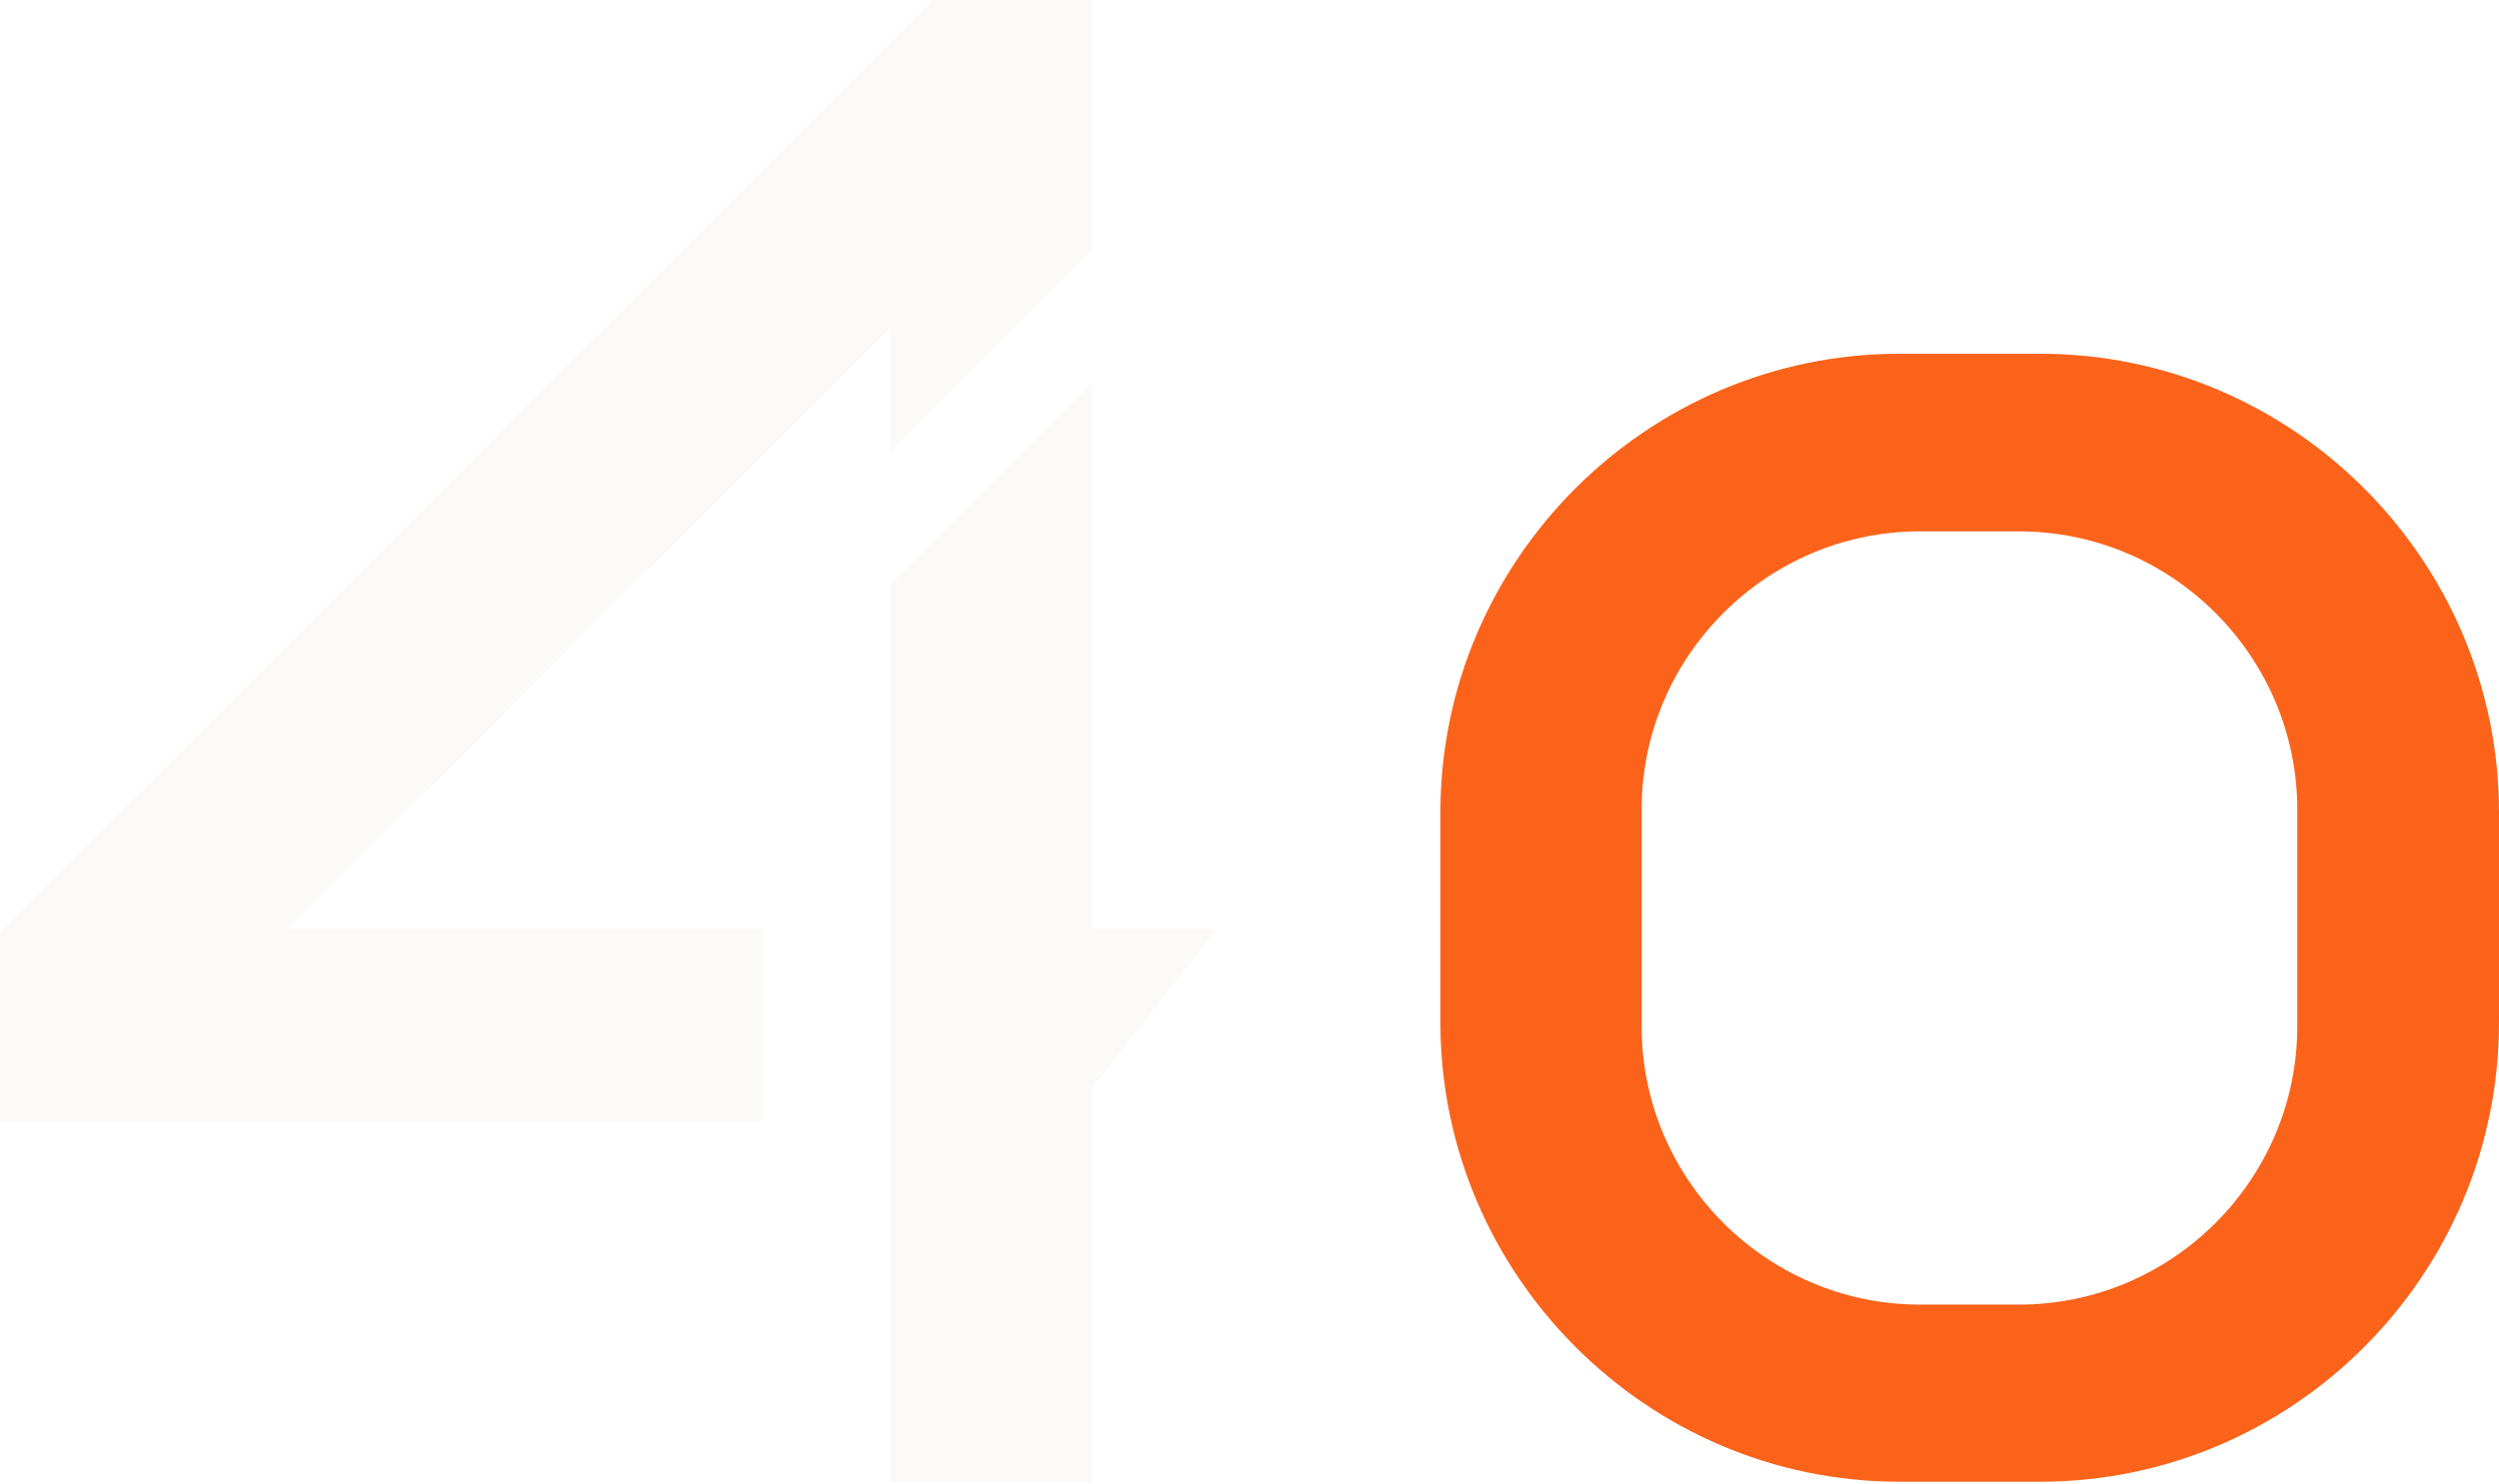
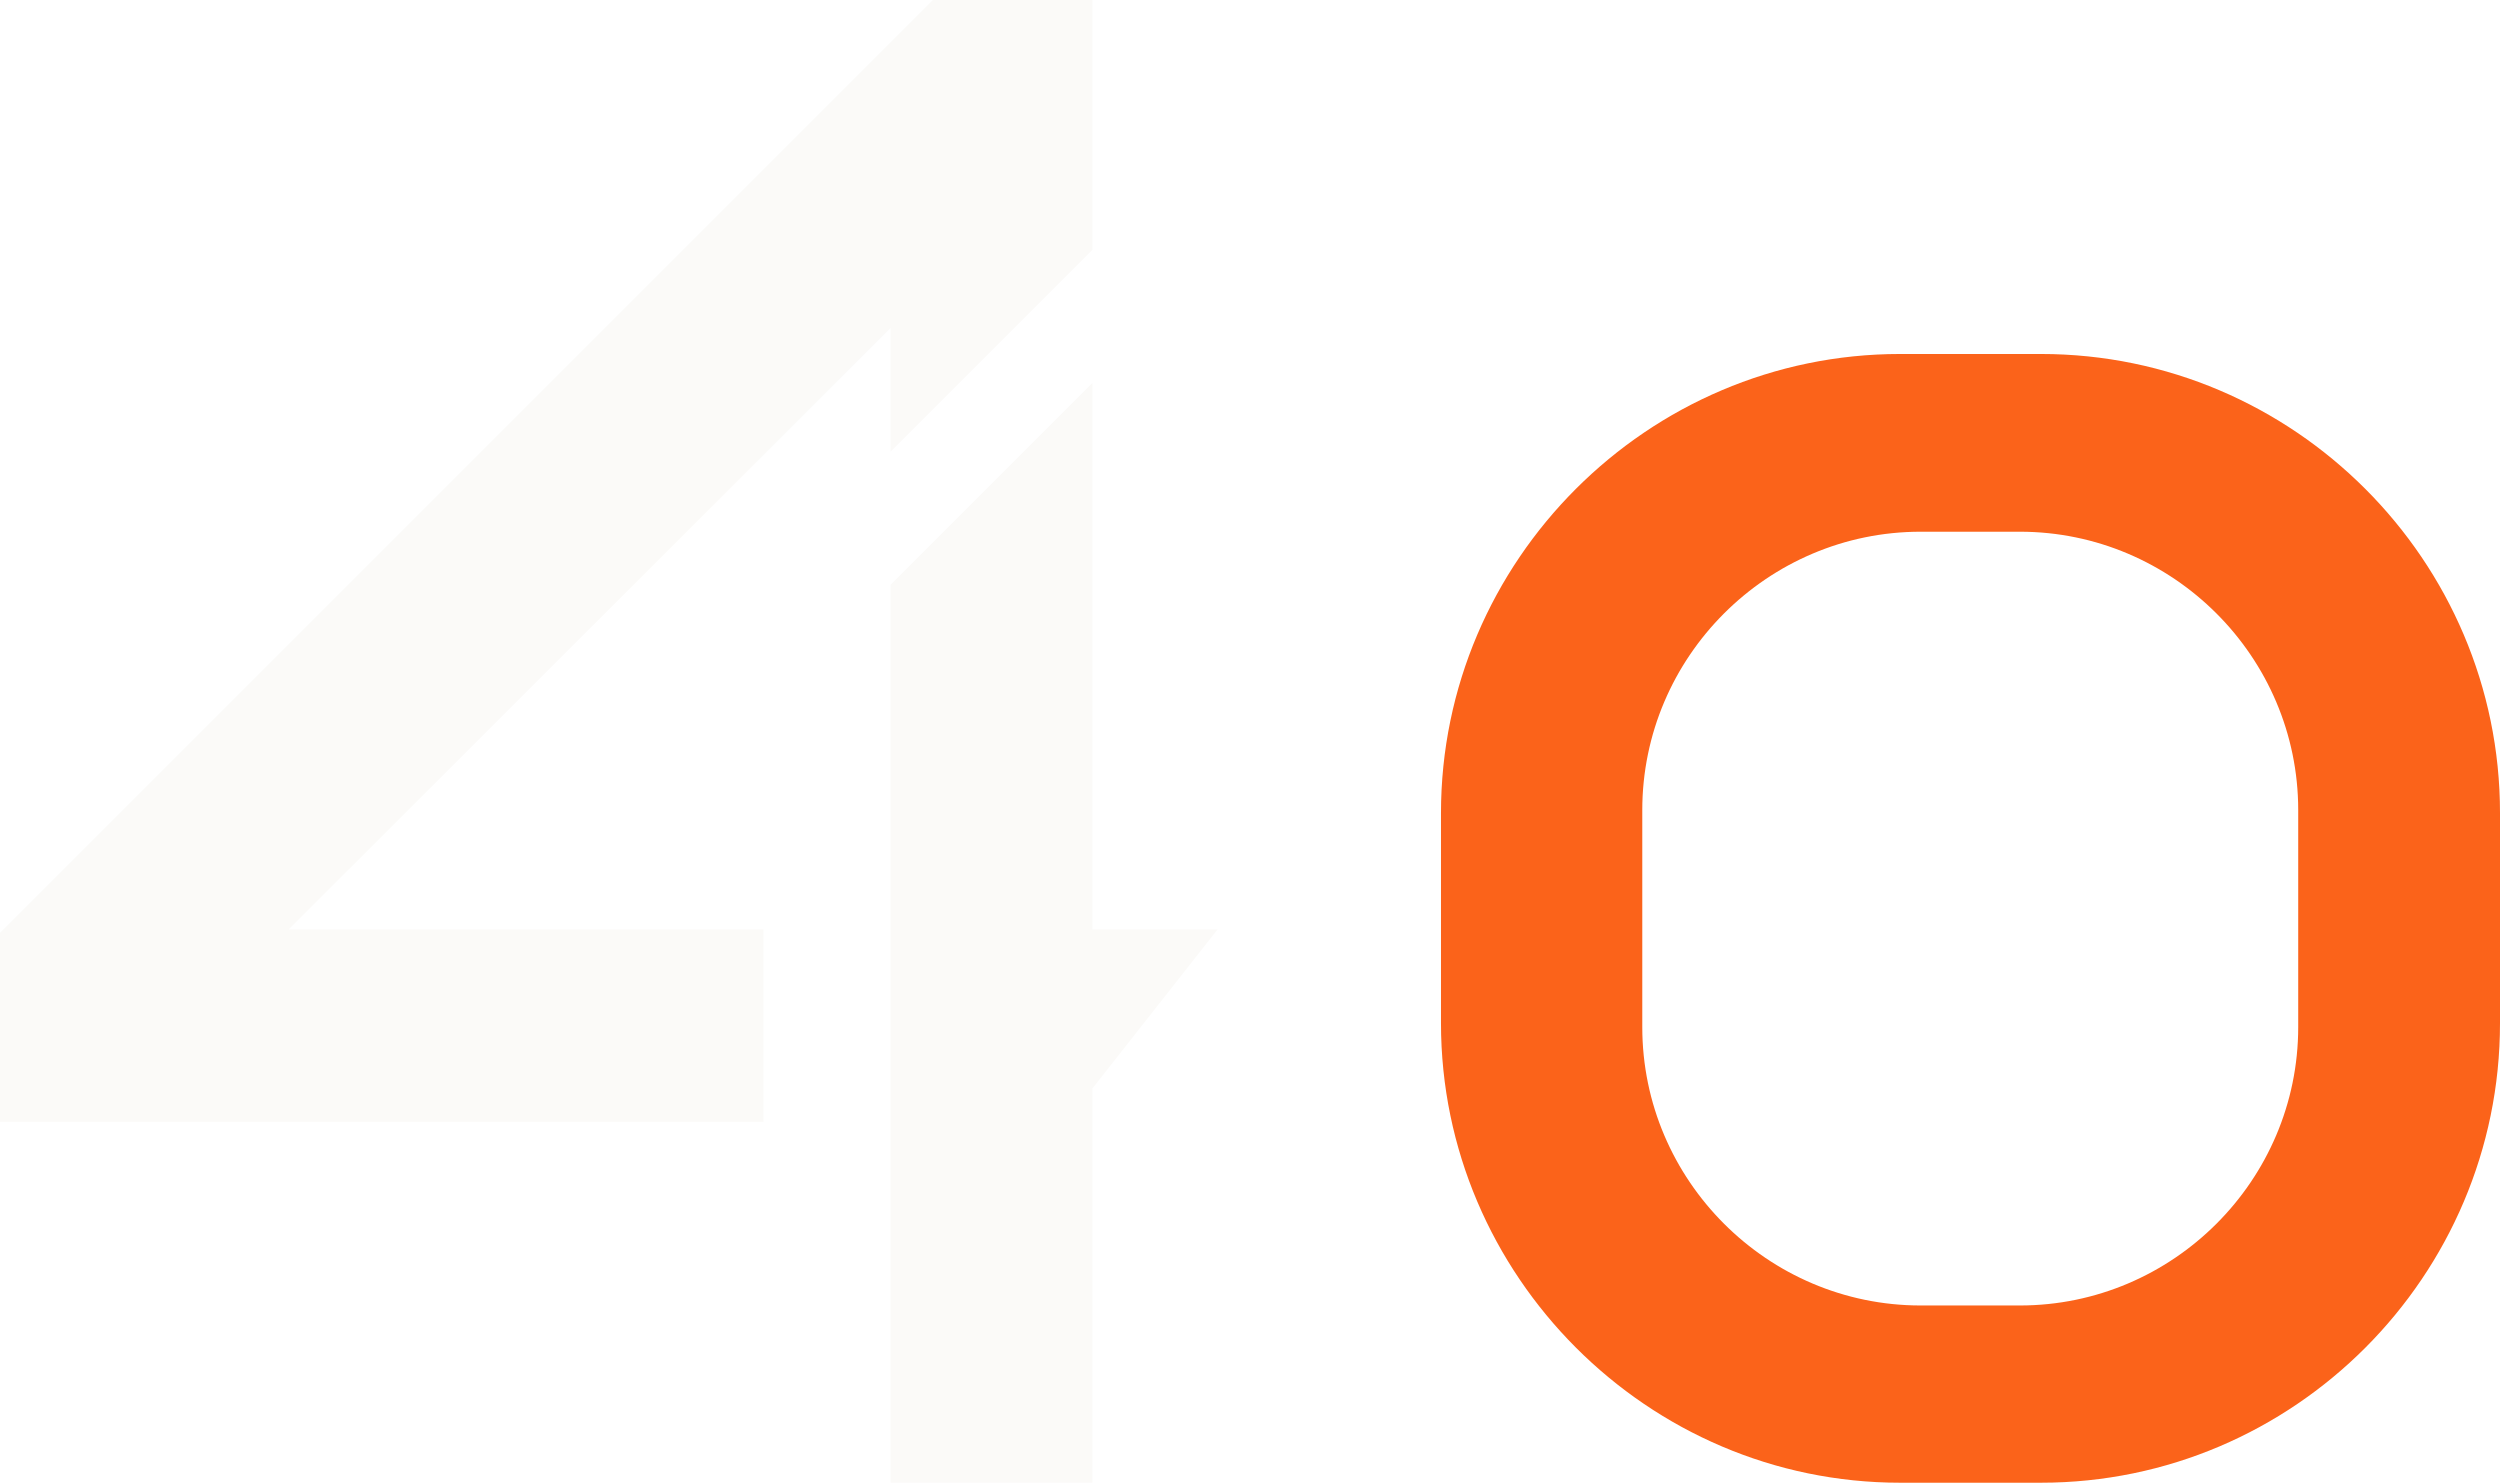
- <svg xmlns="http://www.w3.org/2000/svg" viewBox="0 0 509.2 302.3" fill="none">
+ <svg xmlns="http://www.w3.org/2000/svg" viewBox="0 0 509.2 302" fill="none">
  <path d="M181.4,66.8L181.4,92L222.5,50.9L222.5,0L190,0L190,0L190,0L0.7,189.3L0,190L0,228.5L155.5,228.5L155.5,189.3L58.8,189.3Z" fill="#fbfaf8" />
  <path d="M248,189.3L222.5,189.3L222.5,78L181.4,119.1L181.4,302L222.5,302L222.5,221.7Z" fill="#fbfaf8" />
  <path d="M415.7,72.1H387c-51.4,0-93.5,42.1-93.5,93.5v42.8c0,51.4,42.1,93.6,93.5,93.6h28.7 c51.5,0,93.5-42.1,93.5-93.6v-42.8C509.2,114.2,467.2,72.1,415.7,72.1z M468.1,209.2c0,31.2-25.5,56.7-56.7,56.7h-20.2 c-31.2,0-56.7-25.5-56.7-56.7v-44.2c0-31.2,25.5-56.7,56.7-56.7h20.2c31.2,0,56.7,25.5,56.7,56.7V209.2z" fill="#FB631A" />
</svg>
